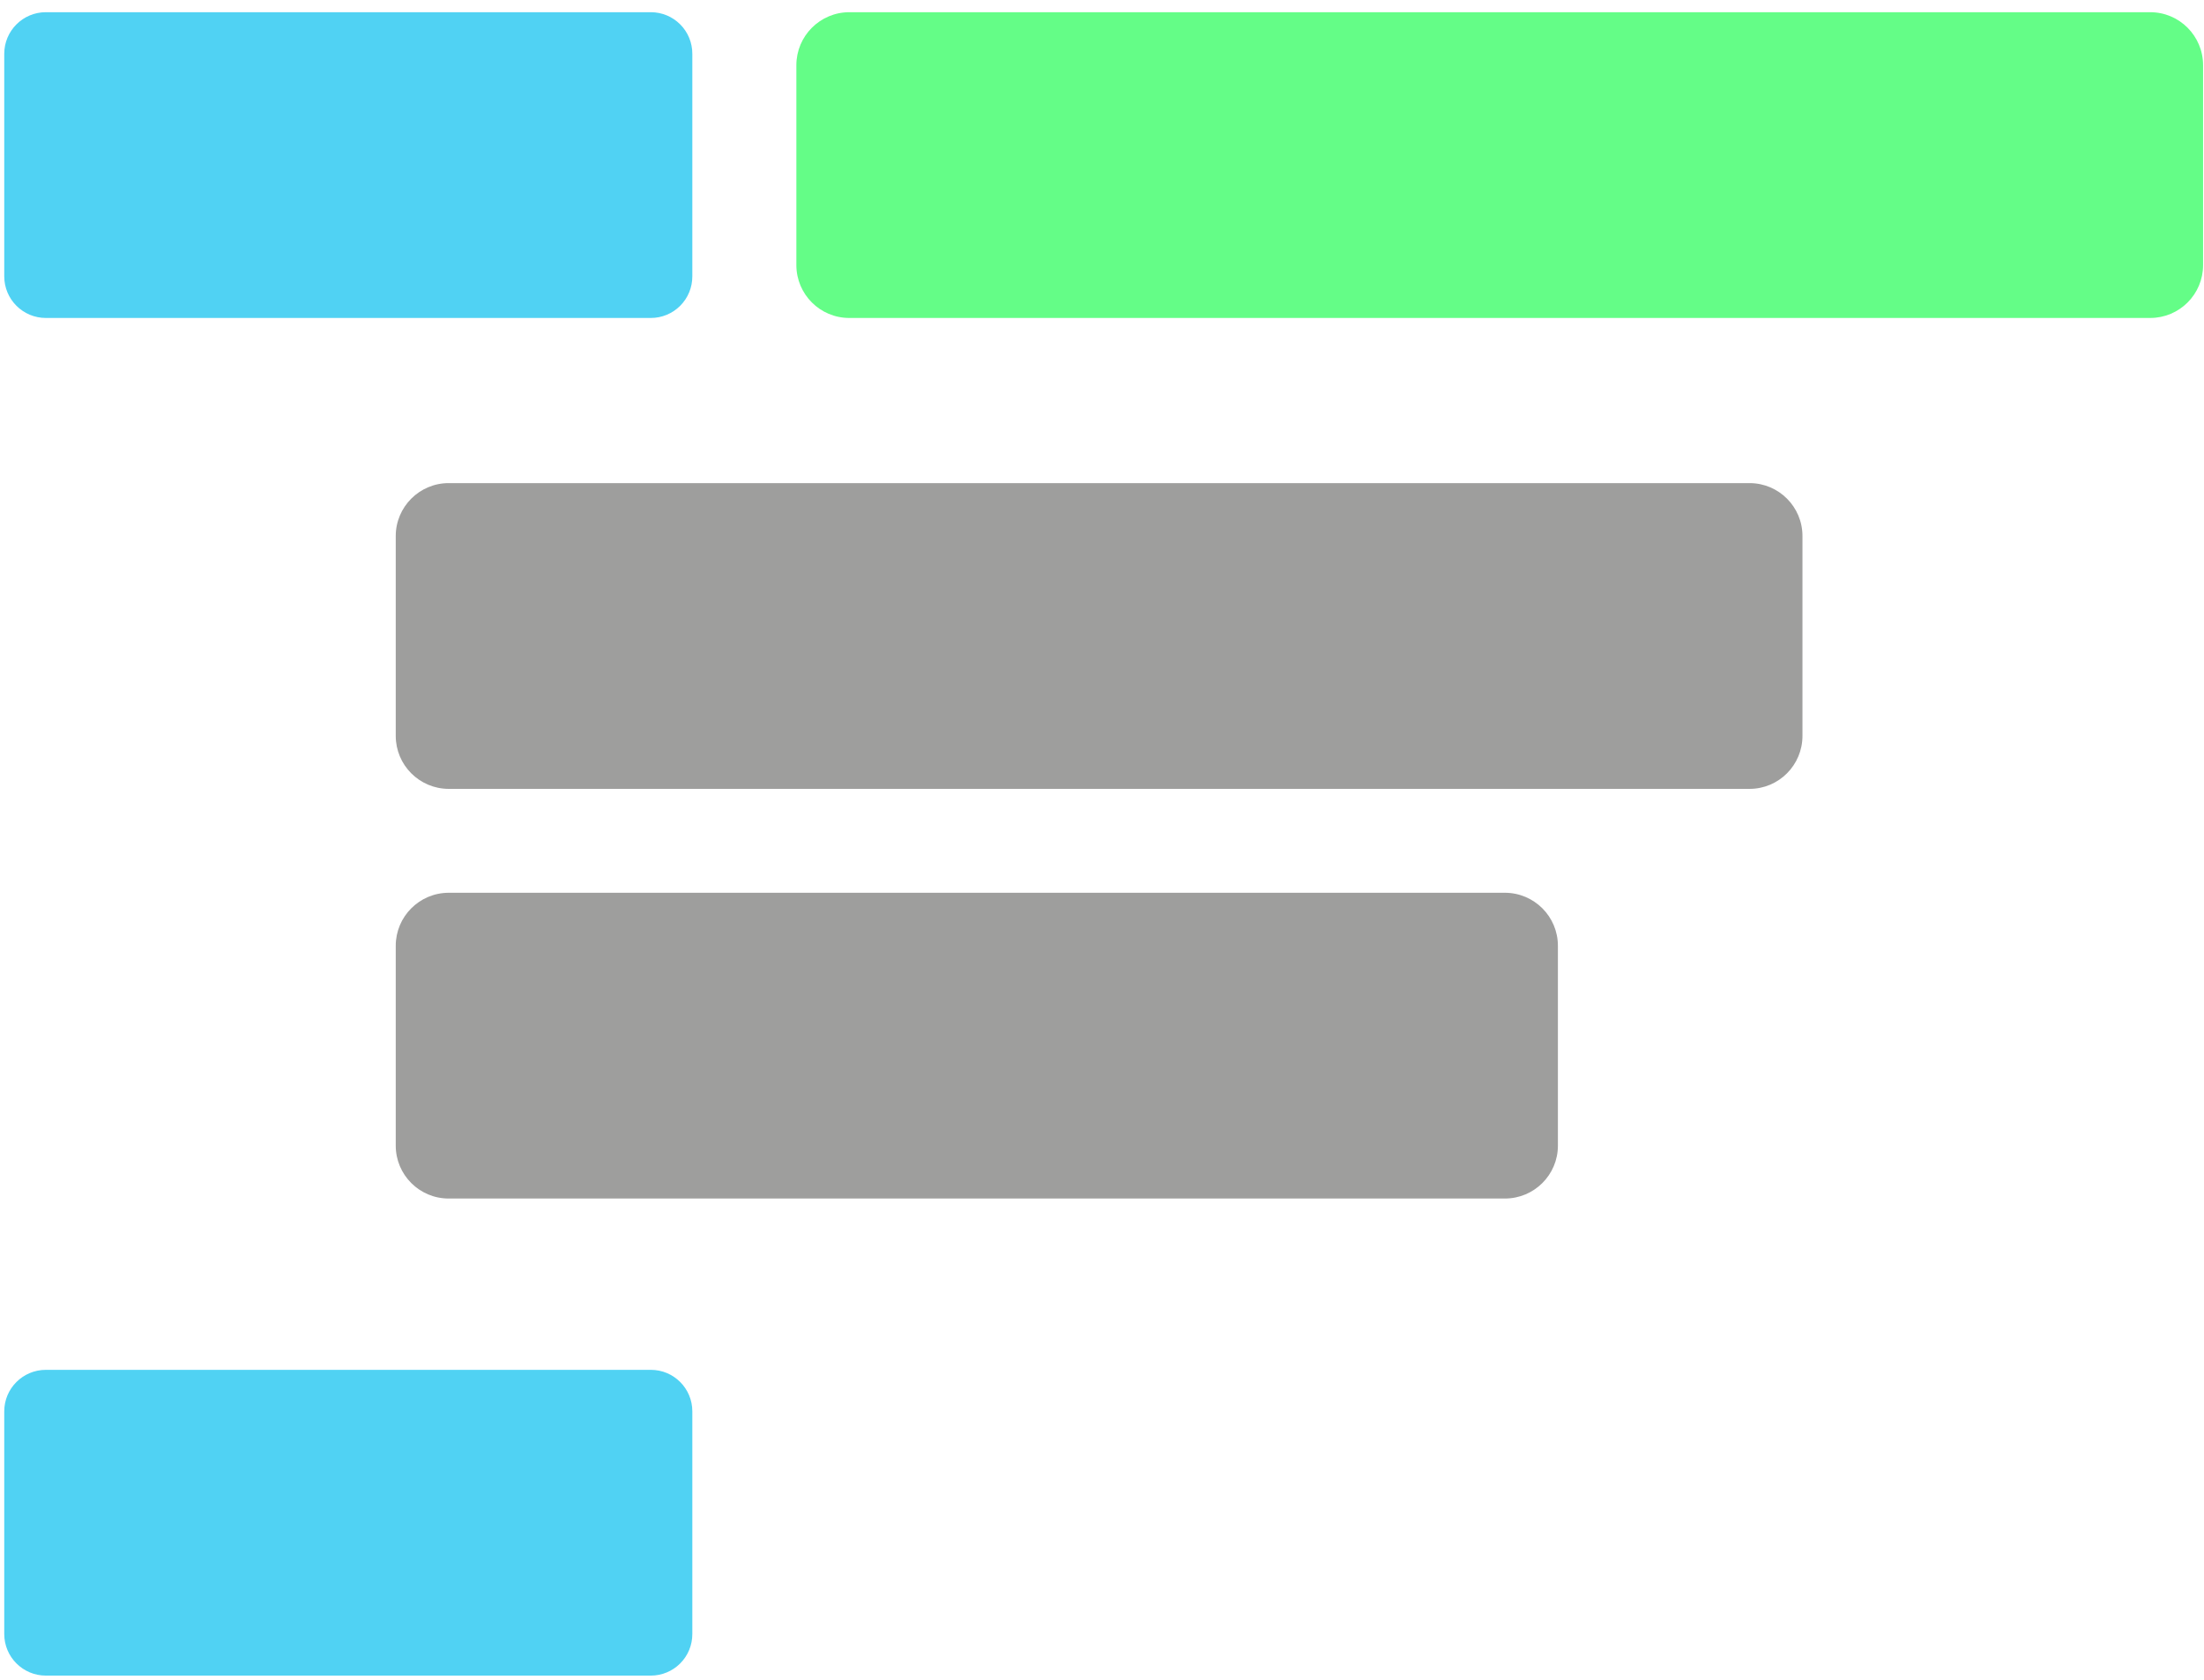
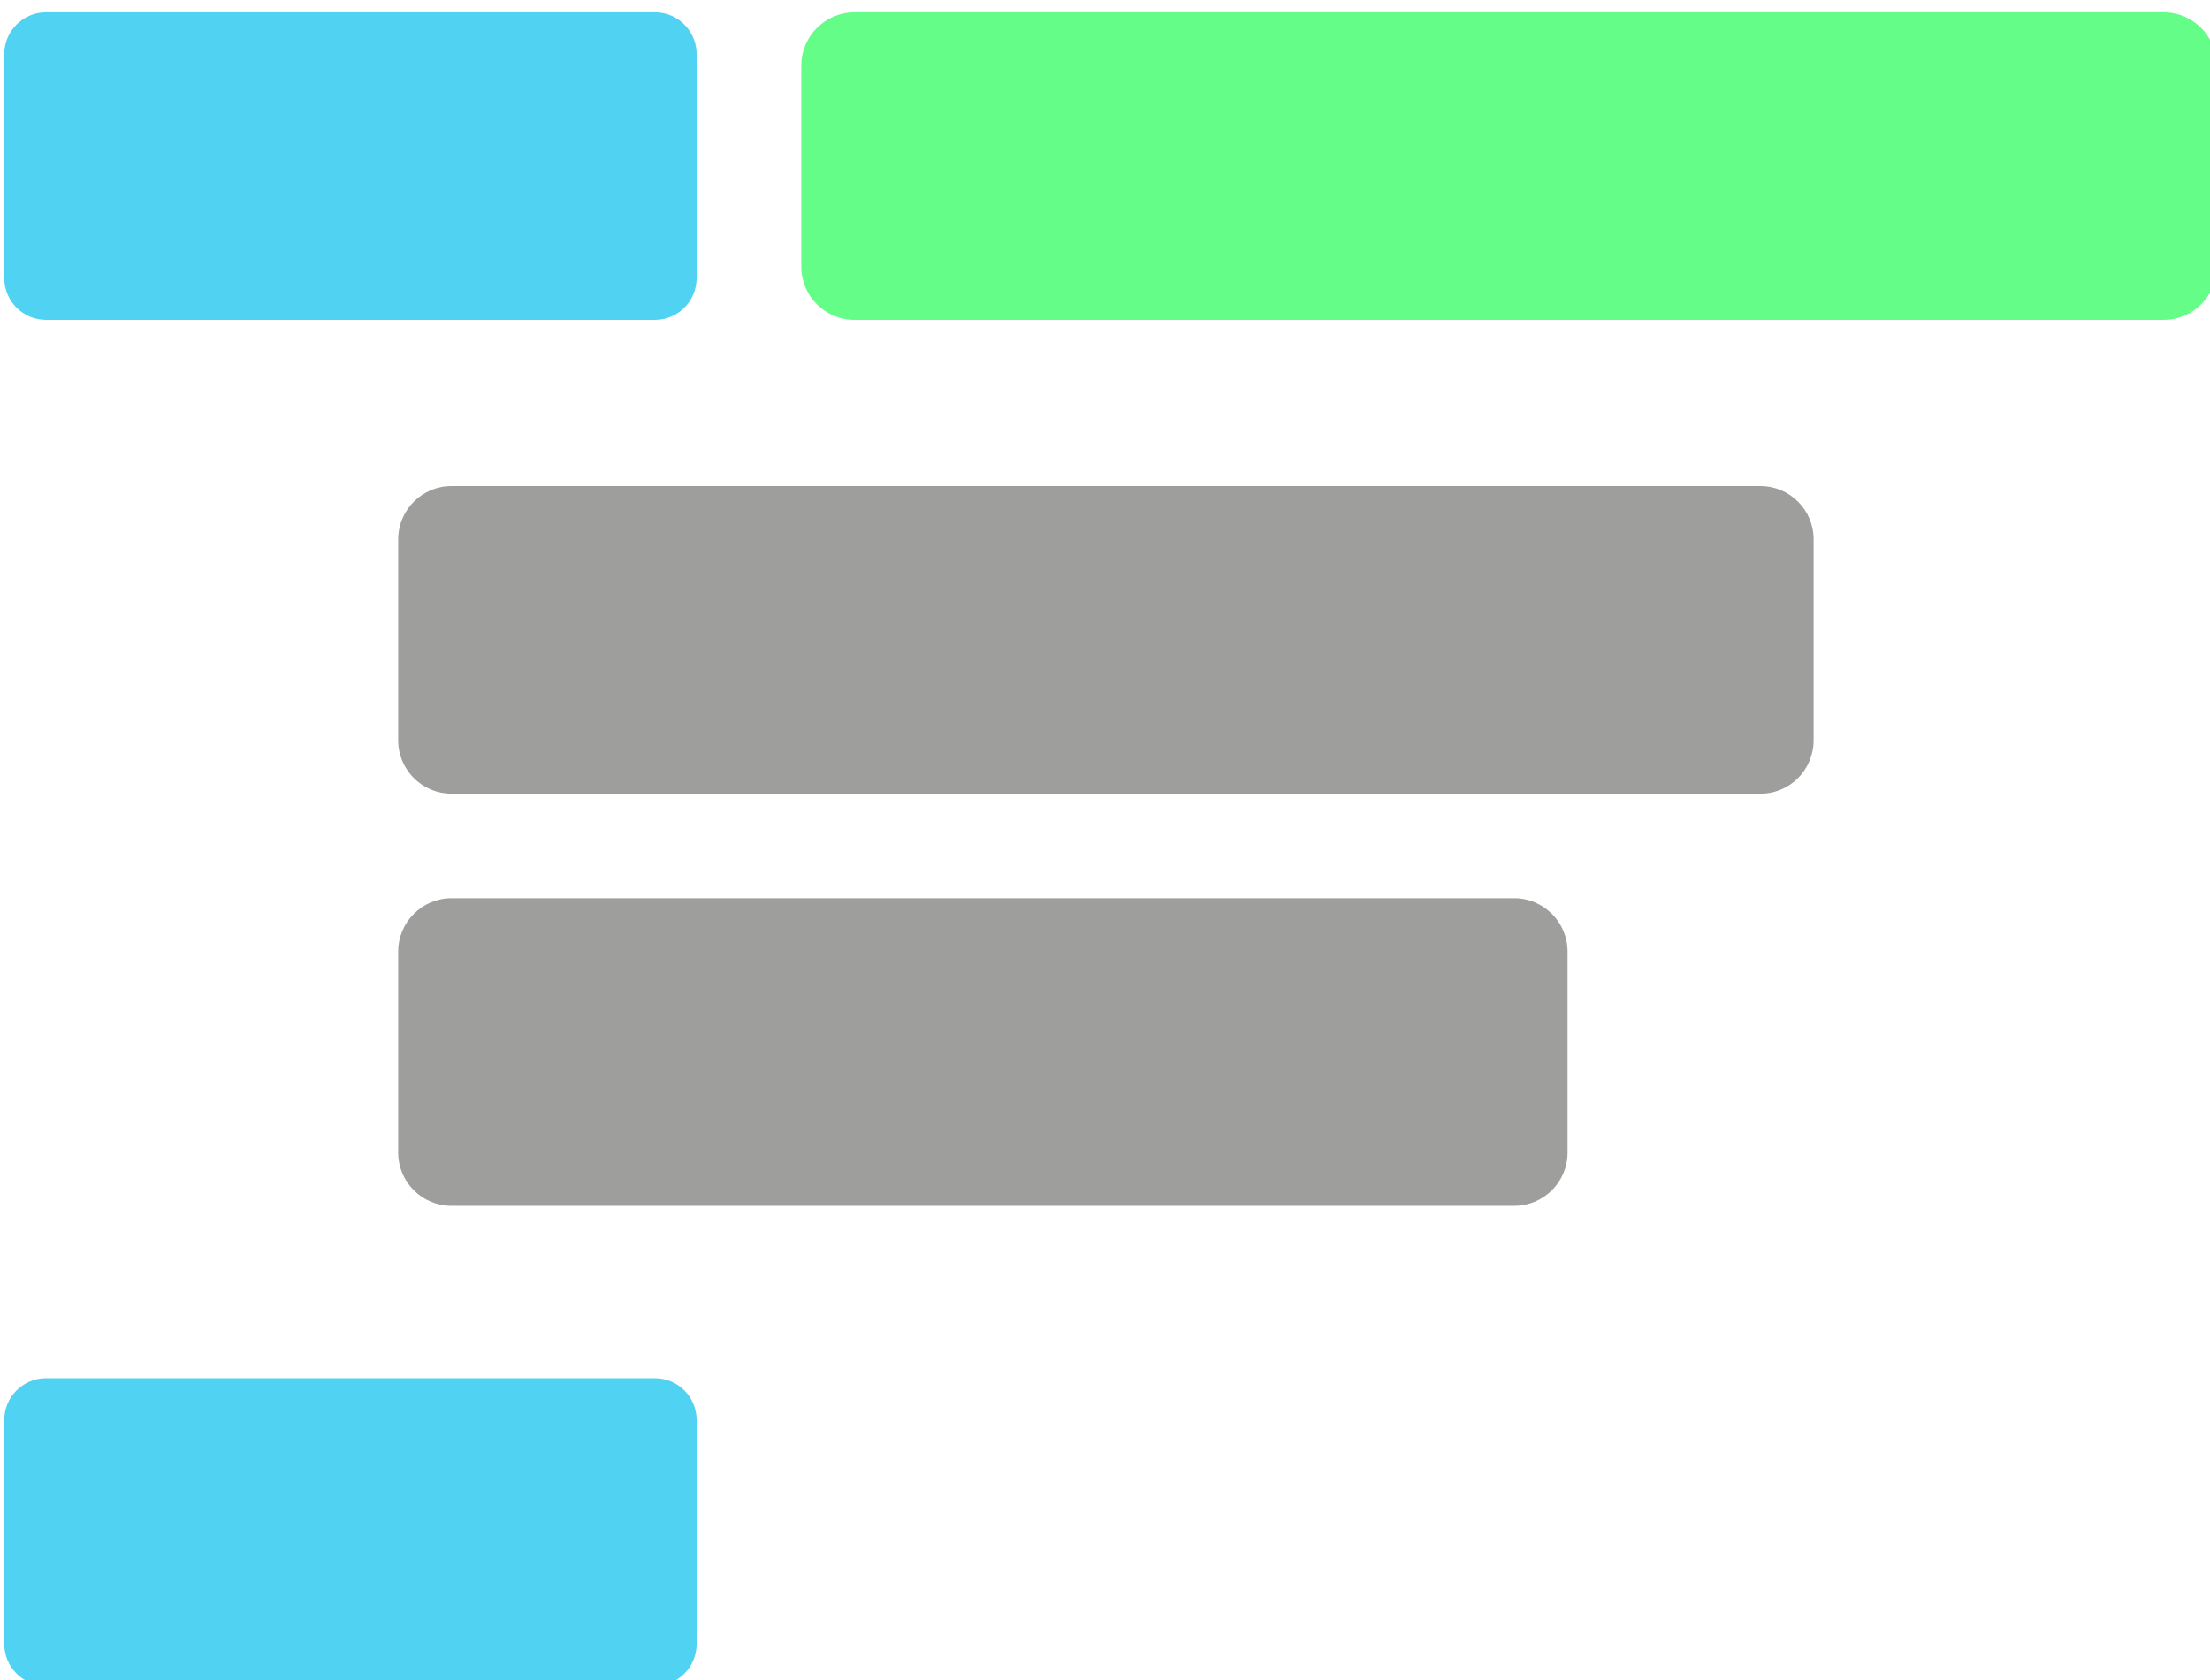
- <svg xmlns="http://www.w3.org/2000/svg" xmlns:xlink="http://www.w3.org/1999/xlink" viewBox="0 0 171.591 130.772" width="171.59" height="130.77">
+ <svg xmlns="http://www.w3.org/2000/svg" xmlns:xlink="http://www.w3.org/1999/xlink" viewBox="0 0 171 130" width="171" height="130">
  <defs>
    <path d="M167.4.95c2.28 0 4.12 1.85 4.12 4.13v15.56c0 2.28-1.84 4.12-4.12 4.12H66.12A4.12 4.12 0 0 1 62 20.64V5.08A4.13 4.13 0 0 1 66.12.95H167.4z" id="a" />
    <path d="M50.67.95a3.23 3.23 0 0 1 3.23 3.24v17.33a3.23 3.23 0 0 1-3.23 3.24H3.57a3.24 3.24 0 0 1-3.24-3.24V4.19A3.24 3.24 0 0 1 3.57.95h47.1z" id="b" />
    <path d="M136.21 37.62a4.12 4.12 0 0 1 4.12 4.12V57.3c0 2.28-1.84 4.13-4.12 4.13H34.93a4.13 4.13 0 0 1-4.12-4.13V41.74c0-2.27 1.85-4.12 4.12-4.12h101.28z" id="c" />
    <path d="M117.16 69.52c2.28 0 4.13 1.85 4.13 4.13v15.56c0 2.28-1.85 4.12-4.13 4.12H34.93a4.12 4.12 0 0 1-4.12-4.12V73.65a4.13 4.13 0 0 1 4.12-4.13h82.23z" id="d" />
    <path d="M50.67 106.67c1.79 0 3.23 1.45 3.23 3.23v17.34a3.23 3.23 0 0 1-3.23 3.24H3.57a3.24 3.24 0 0 1-3.24-3.24V109.9c0-1.78 1.45-3.23 3.24-3.23h47.1z" id="e" />
  </defs>
  <use xlink:href="#a" fill="#64fd87" />
  <use xlink:href="#b" fill="#50d2f3" />
  <use xlink:href="#c" fill="#9e9e9d" />
  <use xlink:href="#d" fill="#9e9e9d" />
  <use xlink:href="#e" fill="#50d2f3" />
</svg>
